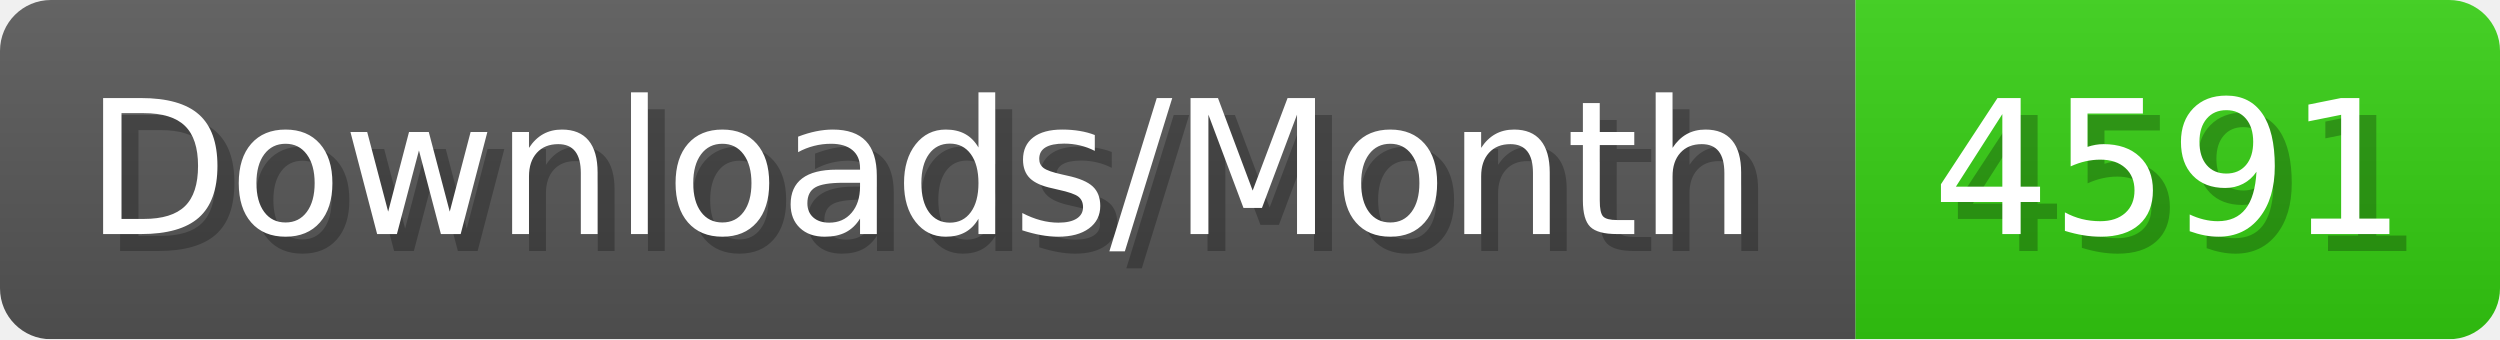
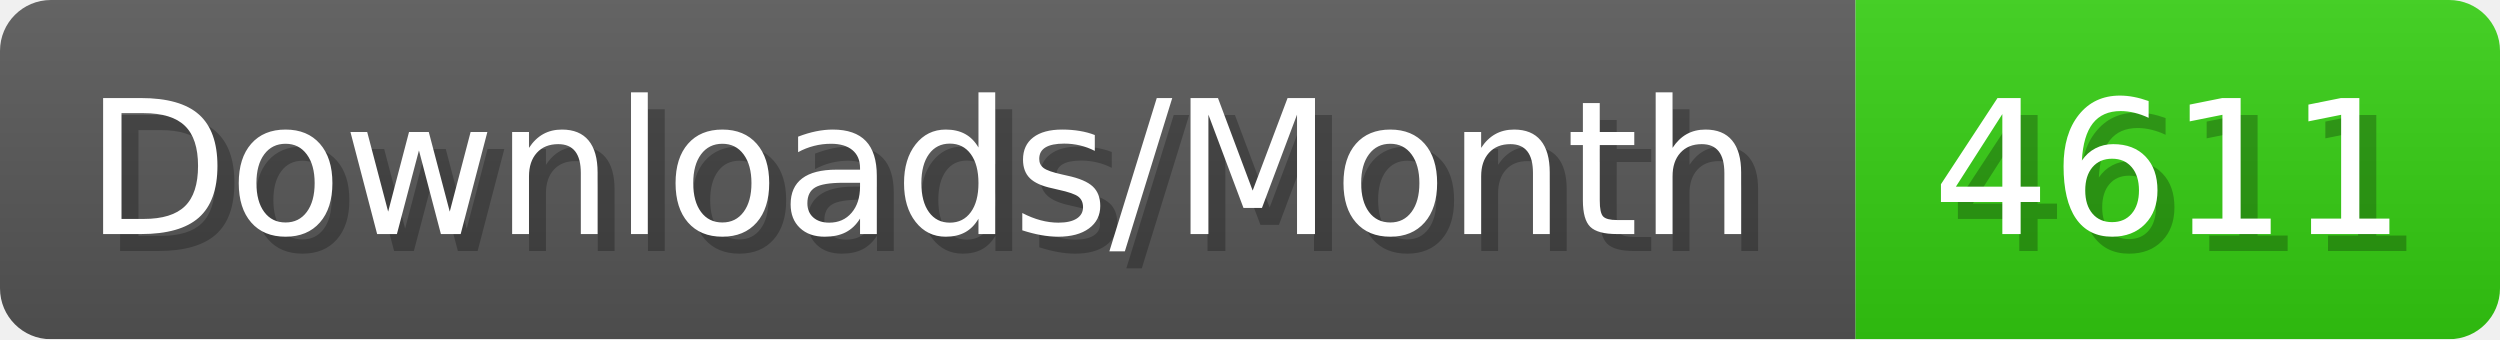
- <svg xmlns="http://www.w3.org/2000/svg" width="147.4" height="20" viewBox="0 0 1474 200" role="img" aria-label="Downloads/Month: 4591">
+ <svg xmlns="http://www.w3.org/2000/svg" width="147.4" height="20" viewBox="0 0 1474 200" role="img" aria-label="Downloads/Month: 4611">
  <linearGradient id="YlXUI" x2="0" y2="100%">
    <stop offset="0" stop-opacity=".1" stop-color="#EEE" />
    <stop offset="1" stop-opacity=".1" />
  </linearGradient>
  <mask id="JHhop">
    <rect width="1474" height="200" rx="30" fill="#FFF" />
  </mask>
  <g mask="url(#JHhop)">
    <rect width="1094" height="200" fill="#555" />
    <rect width="380" height="200" fill="#3C1" x="1094" />
    <rect width="1474" height="200" fill="url(#YlXUI)" />
  </g>
  <g aria-hidden="true" fill="#fff" text-anchor="start" font-family="Verdana,DejaVu Sans,sans-serif" font-size="110">
    <text x="60" y="148" textLength="994" fill="#000" opacity="0.25">Downloads/Month</text>
    <text x="50" y="138" textLength="994">Downloads/Month</text>
-     <text x="1149" y="148" textLength="280" fill="#000" opacity="0.25">4591</text>
-     <text x="1139" y="138" textLength="280">4591</text>
+     <text x="1149" y="148" textLength="280" fill="#000" opacity="0.25">4611</text>
+     <text x="1139" y="138" textLength="280">4611</text>
  </g>
</svg>
